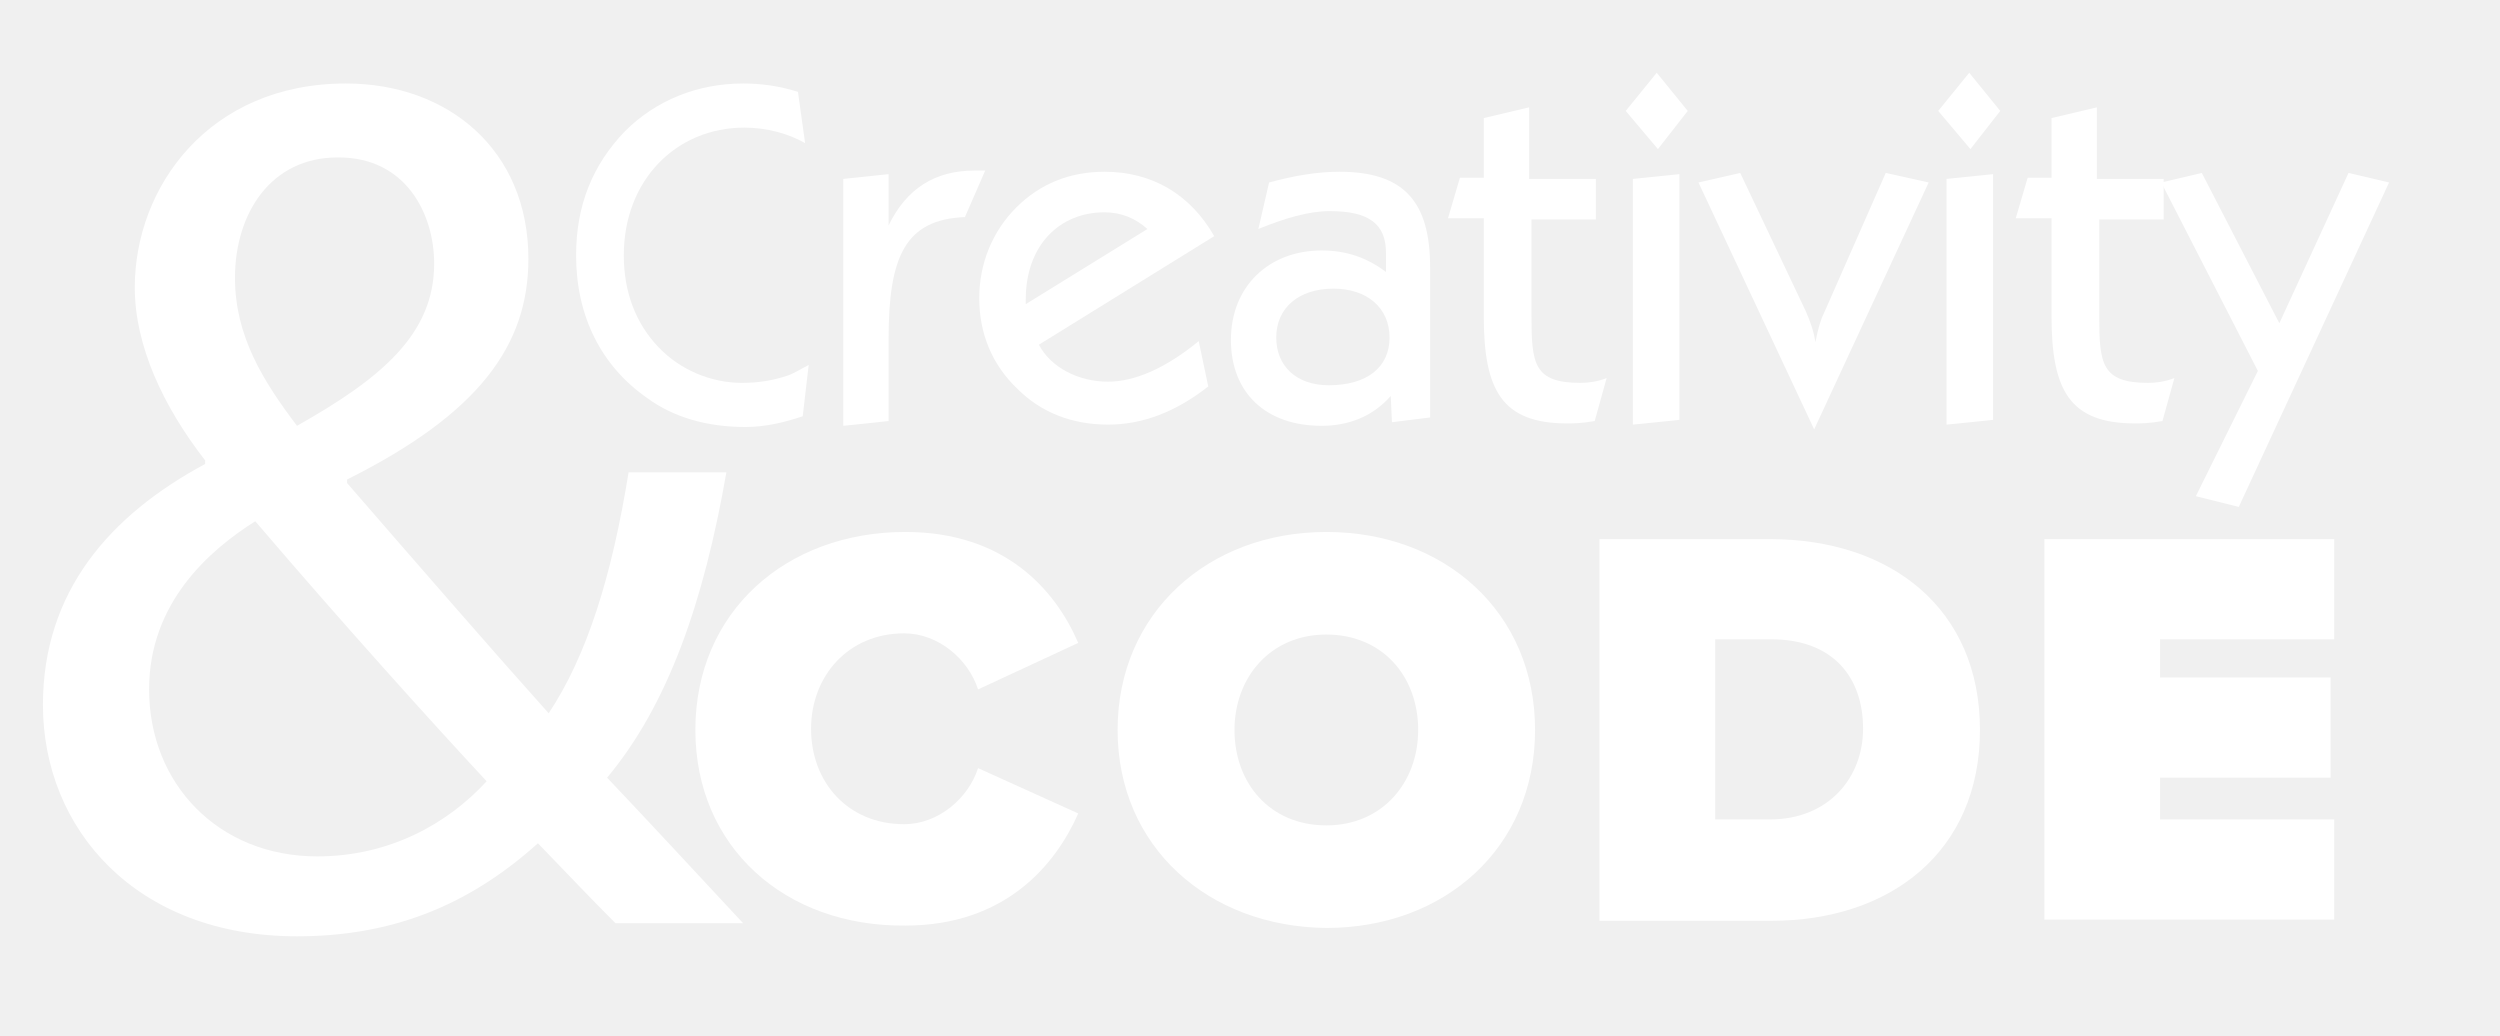
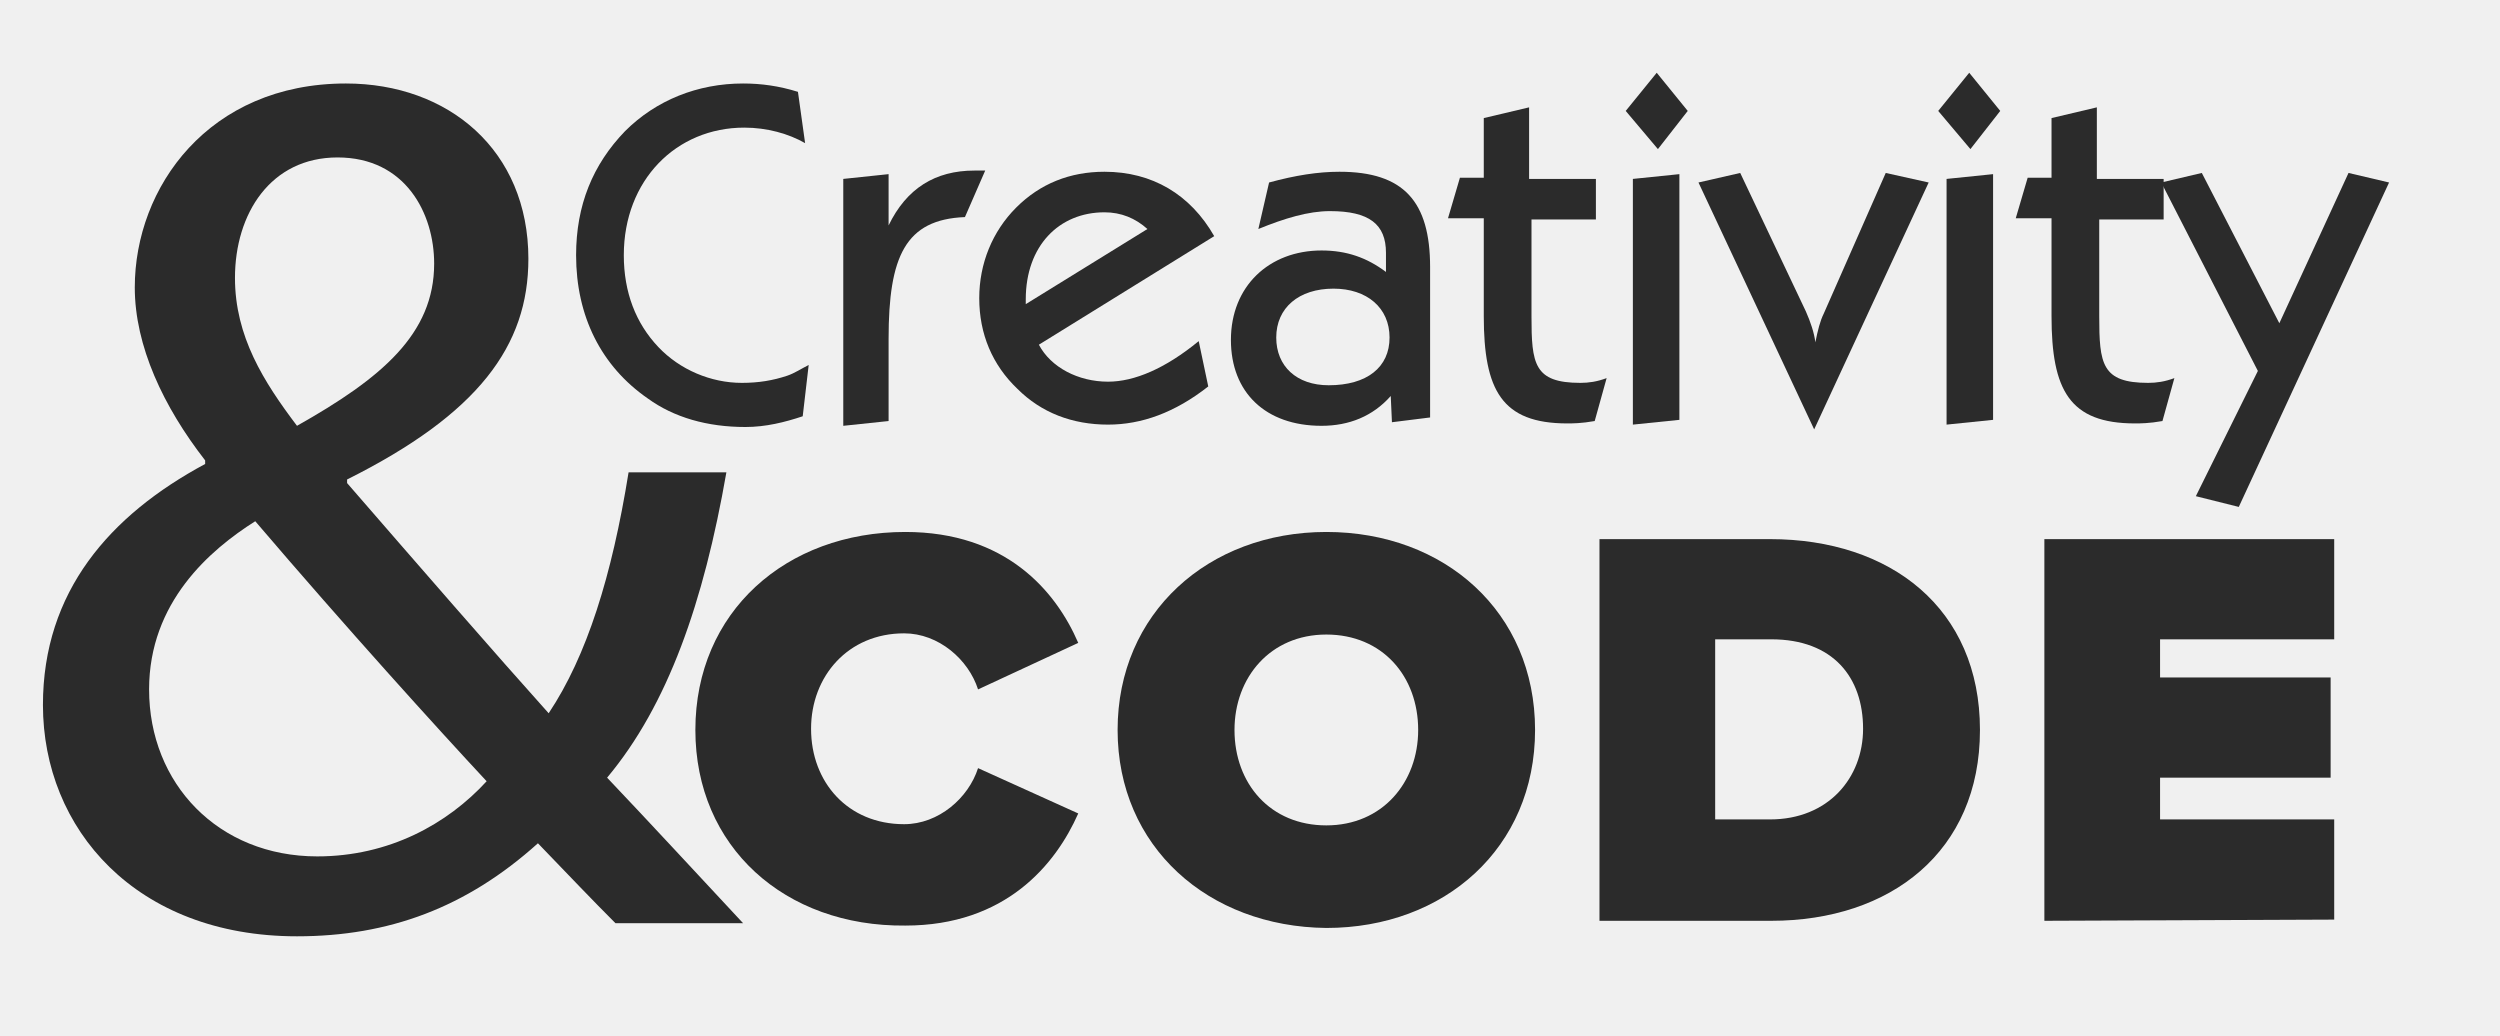
<svg xmlns="http://www.w3.org/2000/svg" version="1.1" id="Layer_1" x="0px" y="0px" viewBox="0 0 209.6 86.8" style="enable-background:new 0 0 209.6 86.8;" xml:space="preserve">
  <style type="text/css">
- 	.st0{fill:#FFFFFF;}
+ 	.st0{fill:#2B2B2B;}
</style>
  <g>
    <path class="st0" d="M62.5,35.8c-3.2,0-6-0.8-8.2-2.4c-3.9-2.7-6-6.9-6-12c0-4.2,1.4-7.6,4.1-10.4c2.6-2.6,6.1-4,9.9-4   c1.5,0,3,0.2,4.6,0.7l0.6,4.3c-1.4-0.8-3.2-1.3-5.1-1.3c-5.7,0-10.1,4.4-10.1,10.7c0,3.1,1,5.7,2.9,7.7c1.8,1.9,4.4,3,7,3   c1.4,0,2.6-0.2,3.8-0.6c0.6-0.2,1.2-0.6,1.8-0.9l-0.5,4.3C65.8,35.4,64.2,35.8,62.5,35.8z" />
    <path class="st0" d="M70.7,15l3.8-0.4v4.3c1.5-3.1,3.9-4.6,7.2-4.6c0.3,0,0.6,0,0.9,0l-1.7,3.9c-5,0.2-6.4,3.3-6.4,10.2v6.9   l-3.8,0.4V15z" />
-     <path class="st0" d="M92.9,35.6c-3,0-5.6-1-7.6-3c-2.1-2-3.2-4.6-3.2-7.6c0-2.9,1.1-5.6,3.1-7.6c2-2,4.5-3,7.4-3   c4,0,7.2,1.9,9.2,5.4l-14.7,9.1c1,1.9,3.3,3.1,5.8,3.1c2.2,0,4.8-1.1,7.6-3.4l0.8,3.8C98.5,34.6,95.7,35.6,92.9,35.6z M96.2,19.2   c-1-0.9-2.2-1.4-3.6-1.4c-3.8,0-6.6,2.8-6.6,7.3c0,0.1,0,0.2,0,0.4L96.2,19.2z" />
-     <path class="st0" d="M110.8,35.7c-4.7,0-7.6-2.8-7.6-7.2c0-4.5,3.2-7.5,7.6-7.5c2.1,0,3.8,0.6,5.4,1.8v-1.6c0-2.4-1.4-3.5-4.7-3.5   c-1.8,0-3.8,0.6-6,1.5l0.9-3.9c2.2-0.6,4.1-0.9,5.9-0.9c5.4,0,7.6,2.5,7.6,8v12.6l-3.2,0.4l-0.1-2.2   C115.1,34.9,113.1,35.7,110.8,35.7z M111.4,32.3c3.2,0,5.1-1.5,5.1-4c0-2.5-1.9-4.1-4.7-4.1c-2.9,0-4.8,1.6-4.8,4.1   C107,30.7,108.7,32.3,111.4,32.3z" />
-     <path class="st0" d="M128.4,15h5.4v3.4h-5.4v8.1c0,4,0.2,5.6,4.1,5.6c0.7,0,1.4-0.1,2.2-0.4l-1,3.6c-1.1,0.2-1.9,0.2-2.3,0.2   c-5.5,0-7-2.8-7-9v-8.2h-3l1-3.4h2V9.9l3.8-0.9V15z" />
+     <path class="st0" d="M92.9,35.6c-3,0-5.6-1-7.6-3c-2.1-2-3.2-4.6-3.2-7.6c0-2.9,1.1-5.6,3.1-7.6s4.5-3,7.4-3c4,0,7.2,1.9,9.2,5.4   l-14.7,9.1c1,1.9,3.3,3.1,5.8,3.1c2.2,0,4.8-1.1,7.6-3.4l0.8,3.8C98.5,34.6,95.7,35.6,92.9,35.6z M96.2,19.2   c-1-0.9-2.2-1.4-3.6-1.4c-3.8,0-6.6,2.8-6.6,7.3c0,0.1,0,0.2,0,0.4L96.2,19.2z" />
+     <path class="st0" d="M110.8,35.7c-4.7,0-7.6-2.8-7.6-7.2c0-4.5,3.2-7.5,7.6-7.5c2.1,0,3.8,0.6,5.4,1.8v-1.6c0-2.4-1.4-3.5-4.7-3.5   c-1.8,0-3.8,0.6-6,1.5l0.9-3.9c2.2-0.6,4.1-0.9,5.9-0.9c5.4,0,7.6,2.5,7.6,8V35l-3.2,0.4l-0.1-2.2   C115.1,34.9,113.1,35.7,110.8,35.7z M111.4,32.3c3.2,0,5.1-1.5,5.1-4s-1.9-4.1-4.7-4.1c-2.9,0-4.8,1.6-4.8,4.1   C107,30.7,108.7,32.3,111.4,32.3z" />
+     <path class="st0" d="M128.4,15h5.4v3.4h-5.4v8.1c0,4,0.2,5.6,4.1,5.6c0.7,0,1.4-0.1,2.2-0.4l-1,3.6c-1.1,0.2-1.9,0.2-2.3,0.2   c-5.5,0-7-2.8-7-9v-8.2h-3l1-3.4h2v-5l3.8-0.9v6H128.4z" />
    <path class="st0" d="M136.3,9.3l2.6-3.2l2.6,3.2l-2.5,3.2L136.3,9.3z M136.9,15l3.9-0.4v20.6l-3.9,0.4V15z" />
    <path class="st0" d="M142.4,15.3l3.5-0.8l5.5,11.6c0.4,0.9,0.7,1.8,0.8,2.6c0.2-1,0.4-1.8,0.7-2.4l5.2-11.8l3.6,0.8L152.1,36   L142.4,15.3z" />
    <path class="st0" d="M162.5,9.3l2.6-3.2l2.6,3.2l-2.5,3.2L162.5,9.3z M163.2,15l3.9-0.4v20.6l-3.9,0.4V15z" />
-     <path class="st0" d="M176,15h5.4v3.4H176v8.1c0,4,0.2,5.6,4.1,5.6c0.7,0,1.4-0.1,2.2-0.4l-1,3.6c-1.1,0.2-1.9,0.2-2.3,0.2   c-5.5,0-7-2.8-7-9v-8.2h-3l1-3.4h2V9.9l3.8-0.9V15z" />
+     <path class="st0" d="M176,15h5.4v3.4H176v8.1c0,4,0.2,5.6,4.1,5.6c0.7,0,1.4-0.1,2.2-0.4l-1,3.6c-1.1,0.2-1.9,0.2-2.3,0.2   c-5.5,0-7-2.8-7-9v-8.2h-3l1-3.4h2v-5l3.8-0.9v6H176z" />
    <path class="st0" d="M189.3,31.1l-8.1-15.8l3.4-0.8l6.5,12.6l5.8-12.6l3.4,0.8l-12.6,27.2l-3.6-0.9L189.3,31.1z" />
-     <path class="st0" d="M58.3,61.2c0-9.9,7.6-16.6,17.6-16.6c8.4,0,12.6,4.9,14.5,9.3l-8.4,3.9c-0.8-2.5-3.3-4.7-6.2-4.7   c-4.7,0-7.8,3.6-7.8,8c0,4.5,3.1,8,7.8,8c2.9,0,5.4-2.2,6.2-4.7l8.4,3.8c-1.9,4.3-6.1,9.4-14.5,9.4C65.8,77.7,58.3,71,58.3,61.2z" />
-     <path class="st0" d="M93.7,61.2c0-9.8,7.6-16.6,17.5-16.6c9.9,0,17.5,6.7,17.5,16.6s-7.6,16.6-17.5,16.6   C101.3,77.7,93.7,71,93.7,61.2z M118.9,61.2c0-4.5-3-8-7.7-8c-4.7,0-7.7,3.6-7.7,8c0,4.5,3,8,7.7,8   C115.9,69.2,118.9,65.6,118.9,61.2z" />
-     <path class="st0" d="M134.1,77.2v-32h14.3c10.1,0,17.6,5.8,17.6,16c0,10.2-7.5,16-17.5,16H134.1z M156.2,61.1   c0-4.3-2.5-7.5-7.7-7.5h-4.7v15.1h4.6C153.3,68.7,156.2,65.2,156.2,61.1z" />
-     <path class="st0" d="M171.4,77.2v-32h24.3v8.4h-14.6v3.2h14.3v8.4h-14.3v3.5h14.6v8.4H171.4z" />
+     <path class="st0" d="M58.3,61.2c0-9.9,7.6-16.6,17.6-16.6c8.4,0,12.6,4.9,14.5,9.3L82,57.8c-0.8-2.5-3.3-4.7-6.2-4.7   c-4.7,0-7.8,3.6-7.8,8c0,4.5,3.1,8,7.8,8c2.9,0,5.4-2.2,6.2-4.7l8.4,3.8c-1.9,4.3-6.1,9.4-14.5,9.4C65.8,77.7,58.3,71,58.3,61.2z" />
+     <path class="st0" d="M93.7,61.2c0-9.8,7.6-16.6,17.5-16.6s17.5,6.7,17.5,16.6s-7.6,16.6-17.5,16.6C101.3,77.7,93.7,71,93.7,61.2z    M118.9,61.2c0-4.5-3-8-7.7-8s-7.7,3.6-7.7,8c0,4.5,3,8,7.7,8S118.9,65.6,118.9,61.2z" />
+     <path class="st0" d="M134.1,77.2v-32h14.3c10.1,0,17.6,5.8,17.6,16s-7.5,16-17.5,16H134.1z M156.2,61.1c0-4.3-2.5-7.5-7.7-7.5h-4.7   v15.1h4.6C153.3,68.7,156.2,65.2,156.2,61.1z" />
+     <path class="st0" d="M171.4,77.2v-32h24.3v8.4h-14.6v3.2h14.3v8.4h-14.3v3.5h14.6v8.4L171.4,77.2L171.4,77.2z" />
  </g>
  <g>
-     <path class="st0" d="M51.6,77.4c-2-2-3.8-3.9-6.5-6.7c-6,5.4-12.5,7.8-20.2,7.8c-13.5,0-21.3-9-21.3-19.4c0-9.5,5.6-15.9,13.6-20.2   v-0.3c-3.5-4.5-5.9-9.6-5.9-14.5c0-8.4,6.2-17.1,17.7-17.1c8.6,0,15.3,5.6,15.3,14.7c0,7.3-4.2,13-15.2,18.5v0.3   C35,47.3,41.6,54.9,46,59.8c3.2-4.8,5.3-11.5,6.7-20.2h8.2C59,50.5,56,59.1,50.9,65.2c3.7,3.9,7.3,7.8,11.4,12.2H51.6z M26.6,71.8   c6,0,10.9-2.7,14.2-6.3c-4.1-4.4-11.8-12.9-19.4-21.8c-3.8,2.4-8.9,6.8-8.9,14.1c0,7.9,5.8,14,14.1,14H26.6z M28.3,13.2   c-5.6,0-8.6,4.7-8.6,10.1c0,4.9,2.4,8.7,5.2,12.4c7.1-4,11.5-7.7,11.5-13.6c0-4.2-2.4-8.9-8-8.9H28.3z" />
+     <path class="st0" d="M51.6,77.4c-2-2-3.8-3.9-6.5-6.7c-6,5.4-12.5,7.8-20.2,7.8c-13.5,0-21.3-9-21.3-19.4c0-9.5,5.6-15.9,13.6-20.2   v-0.3c-3.5-4.5-5.9-9.6-5.9-14.5C11.3,15.7,17.5,7,29,7c8.6,0,15.3,5.6,15.3,14.7c0,7.3-4.2,13-15.2,18.5v0.3   C35,47.3,41.6,54.9,46,59.8c3.2-4.8,5.3-11.5,6.7-20.2h8.2C59,50.5,56,59.1,50.9,65.2c3.7,3.9,7.3,7.8,11.4,12.2   C62.3,77.4,51.6,77.4,51.6,77.4z M26.6,71.8c6,0,10.9-2.7,14.2-6.3C36.7,61.1,29,52.6,21.4,43.7c-3.8,2.4-8.9,6.8-8.9,14.1   C12.5,65.7,18.3,71.8,26.6,71.8L26.6,71.8z M28.3,13.2c-5.6,0-8.6,4.7-8.6,10.1c0,4.9,2.4,8.7,5.2,12.4c7.1-4,11.5-7.7,11.5-13.6   C36.4,17.9,34,13.2,28.3,13.2C28.4,13.2,28.3,13.2,28.3,13.2z" />
  </g>
</svg>
